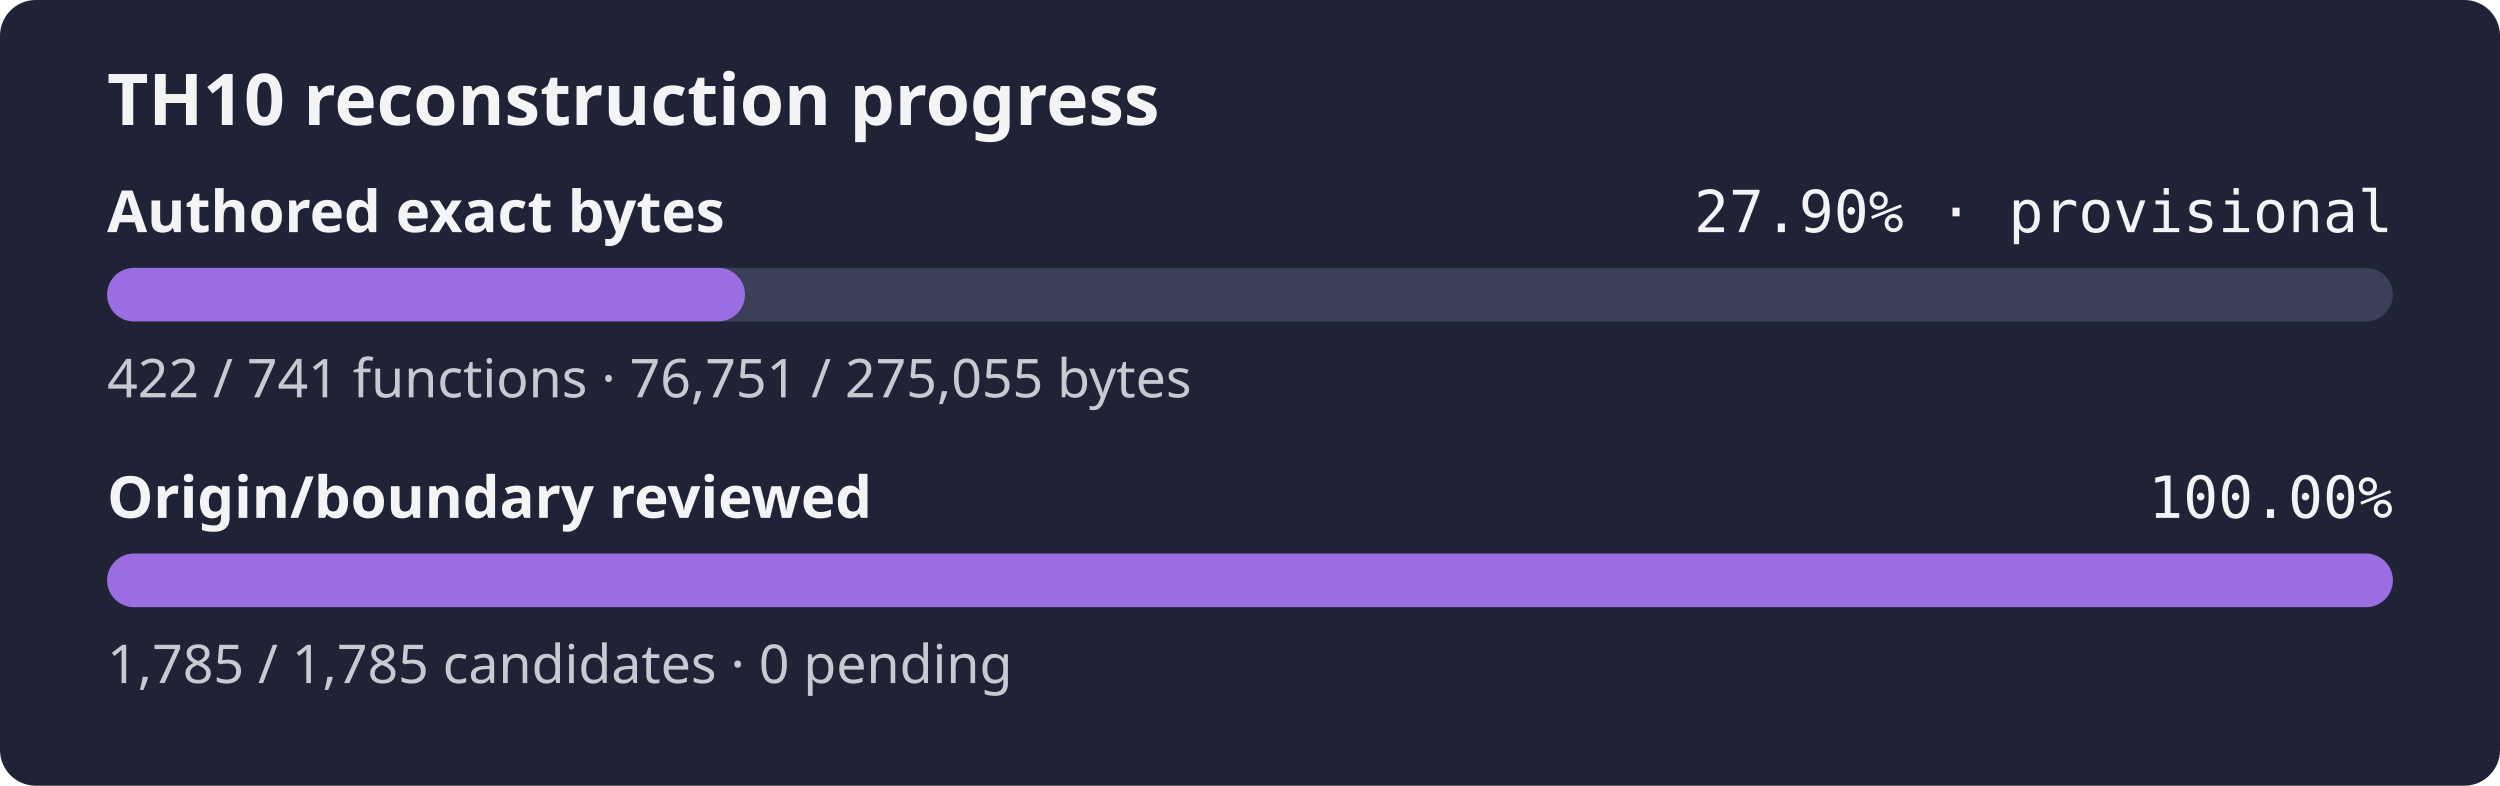
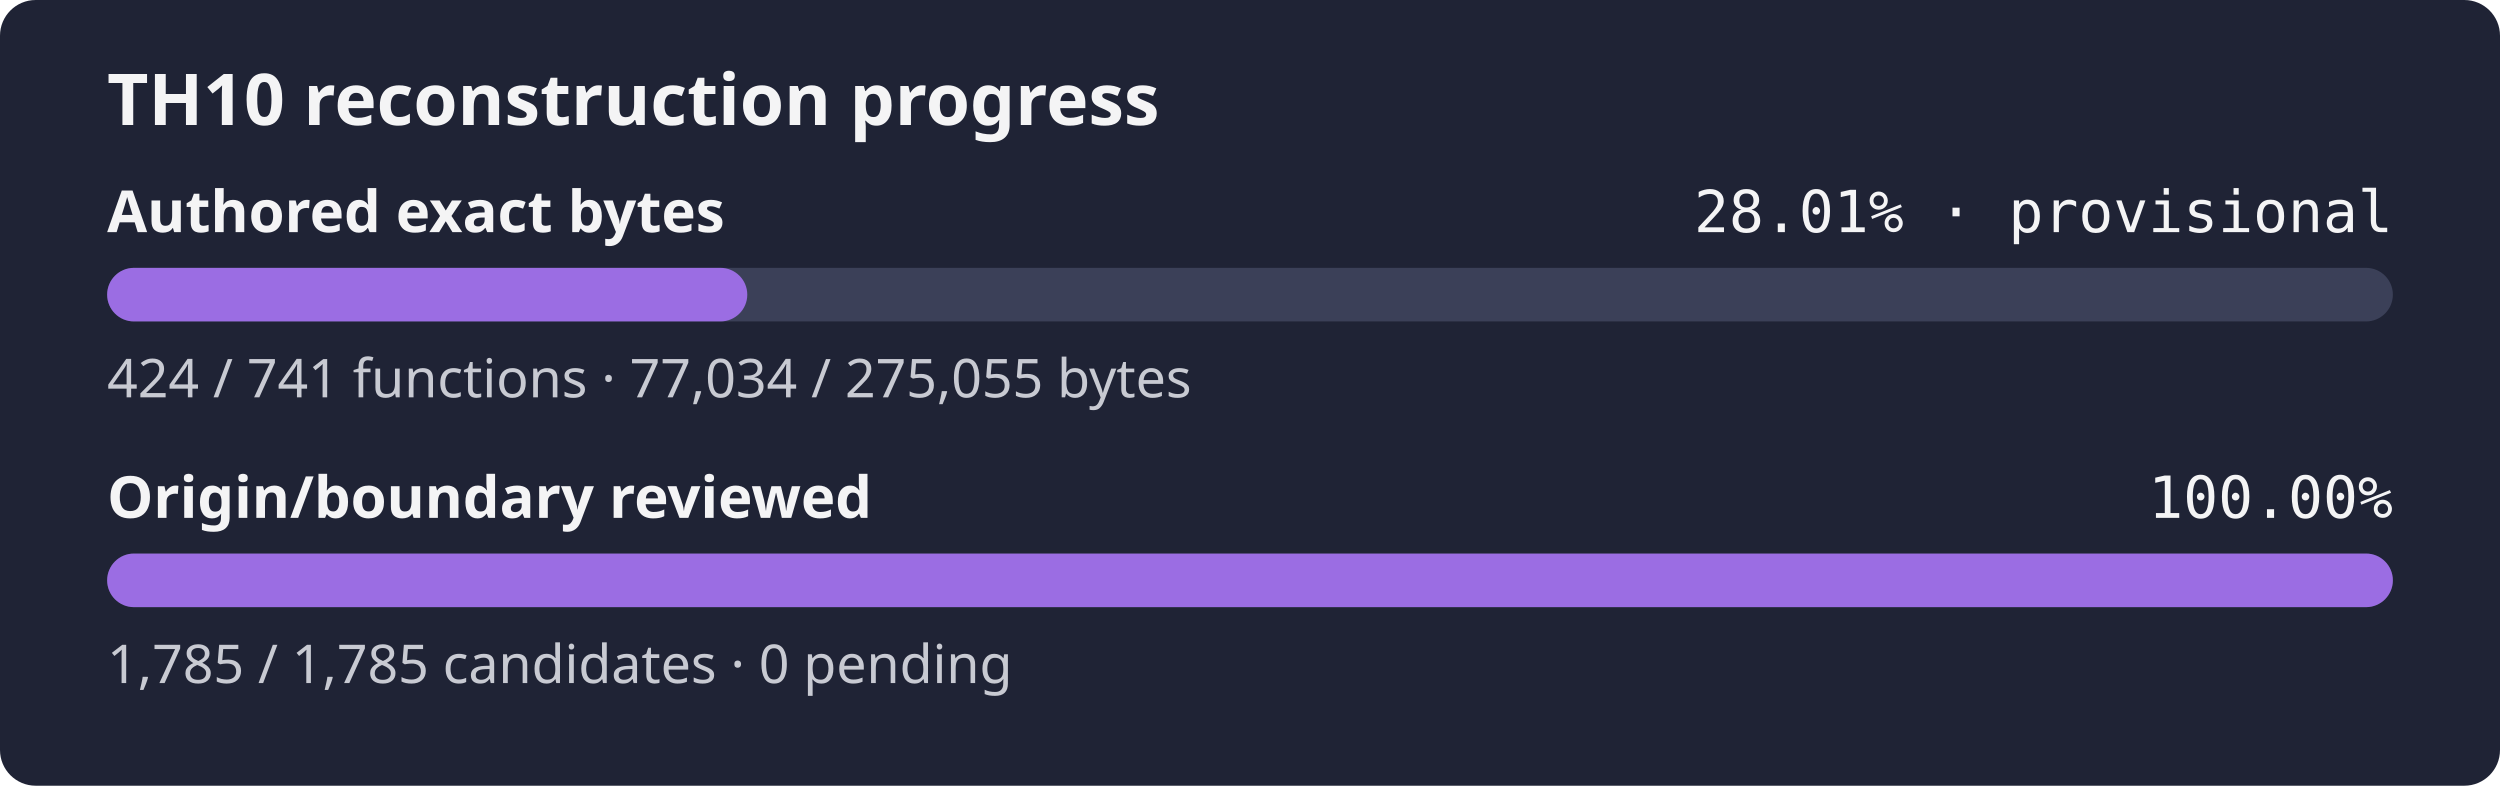
- <svg xmlns="http://www.w3.org/2000/svg" width="560" height="176" role="img" aria-label="TH10 reconstruction progress: currently classified authored bytes 27.90% exact, provisional inventory, origin and boundary review 100.00%">
+ <svg xmlns="http://www.w3.org/2000/svg" width="560" height="176" role="img" aria-label="TH10 reconstruction progress: currently classified authored bytes 28.01% exact, provisional inventory, origin and boundary review 100.00%">
  <rect width="560" height="176" rx="8" fill="#1f2335" />
  <text x="24" y="28" fill="#f4f4f5" font-family="sans-serif" font-size="16" font-weight="600">TH10 reconstruction progress</text>
  <text x="24" y="52" fill="#f4f4f5" font-family="sans-serif" font-size="13" font-weight="600">Authored exact bytes</text>
-   <text x="536" y="52" fill="#f4f4f5" text-anchor="end" font-family="monospace" font-size="13">27.90% · provisional</text>
+   <text x="536" y="52" fill="#f4f4f5" text-anchor="end" font-family="monospace" font-size="13">28.01% · provisional</text>
  <rect x="24" y="60" width="512" height="12" rx="6" fill="#3b4058" />
-   <rect x="24" y="60" width="142.87" height="12" rx="6" fill="#9b6de3" />
-   <text x="24" y="89" fill="#c8cad2" font-family="sans-serif" font-size="12">422 / 741 functions · 76,751 / 275,055 bytes</text>
+   <rect x="24" y="60" width="143.39" height="12" rx="6" fill="#9b6de3" />
+   <text x="24" y="89" fill="#c8cad2" font-family="sans-serif" font-size="12">424 / 741 functions · 77,034 / 275,055 bytes</text>
  <text x="24" y="116" fill="#f4f4f5" font-family="sans-serif" font-size="13" font-weight="600">Origin/boundary reviewed</text>
  <text x="536" y="116" fill="#f4f4f5" text-anchor="end" font-family="monospace" font-size="13">100.00%</text>
  <rect x="24" y="124" width="512" height="12" rx="6" fill="#3b4058" />
  <rect x="24" y="124" width="512.00" height="12" rx="6" fill="#9b6de3" />
  <text x="24" y="153" fill="#c8cad2" font-family="sans-serif" font-size="12">1,785 / 1,785 candidates · 0 pending</text>
</svg>
